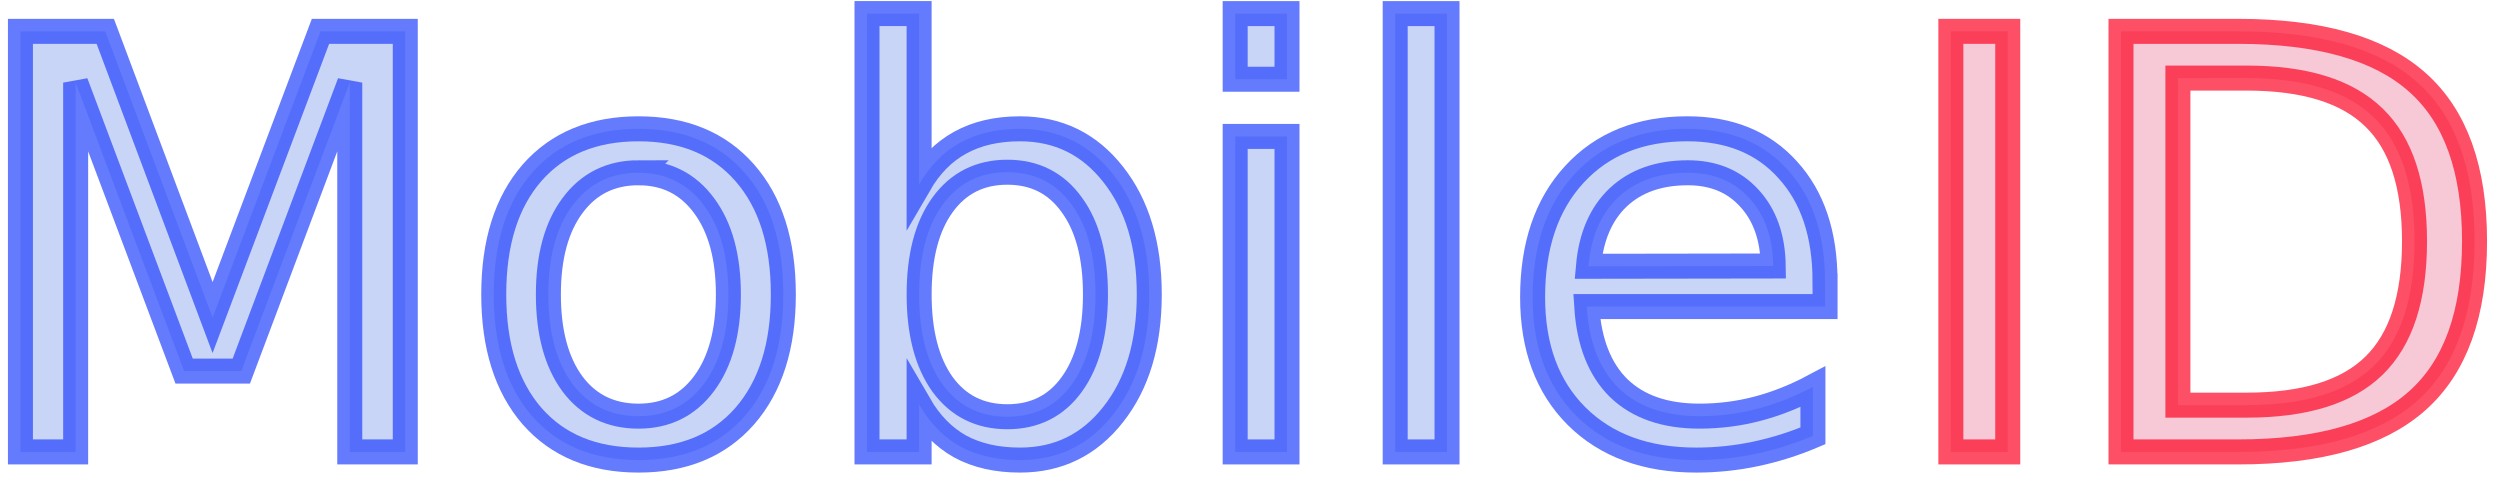
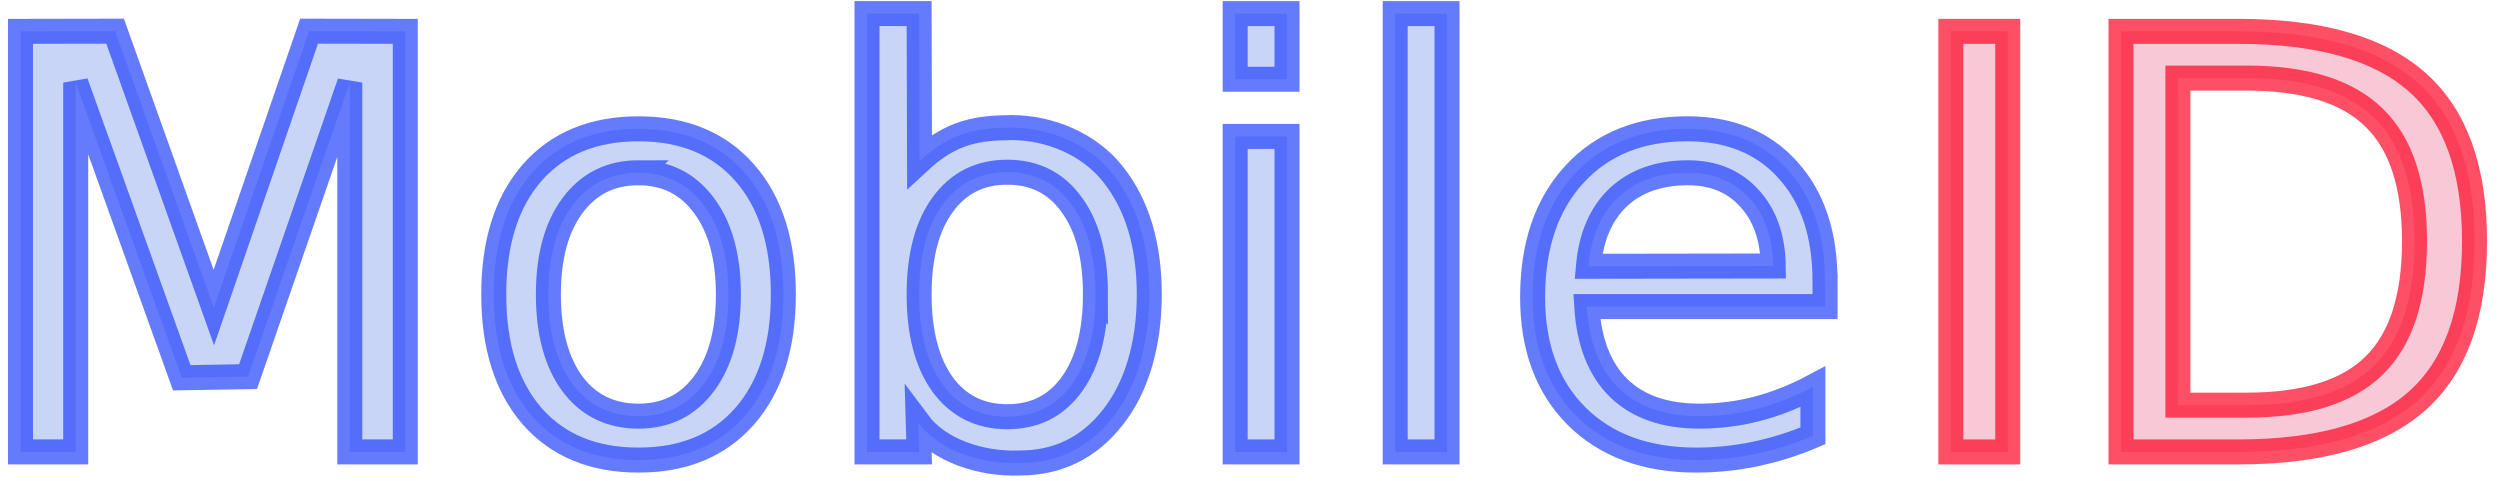
<svg xmlns="http://www.w3.org/2000/svg" width="130" height="25">
  <g>
    <g stroke-opacity="0.7" stroke-width="1.3" stroke="#2343fc" fill="#c8d5f7" text-anchor="end" font-family="Sans-serif" font-size="30px" font-weight="normal">
-       <path d="m1.065,1.63l4.409,0l5.581,14.883l5.61,-14.883l4.409,0l0,21.87l-2.886,0l0,-19.204l-5.64,15l-2.974,0l-5.64,-15l0,19.204l-2.871,0l0,-21.87z" stroke-opacity="0.7" stroke-width="1.3" stroke="#2343fc" fill="#c8d5f7" />
-       <path d="m33.204,8.983q-2.168,0 -3.428,1.699q-1.26,1.685 -1.26,4.629q0,2.944 1.245,4.644q1.26,1.685 3.442,1.685q2.153,0 3.413,-1.699q1.26,-1.699 1.26,-4.629q0,-2.915 -1.26,-4.614q-1.26,-1.714 -3.413,-1.714zm0,-2.285q3.516,0 5.522,2.285q2.007,2.285 2.007,6.328q0,4.028 -2.007,6.328q-2.007,2.285 -5.522,2.285q-3.53,0 -5.537,-2.285q-1.992,-2.3 -1.992,-6.328q0,-4.043 1.992,-6.328q2.007,-2.285 5.537,-2.285z" stroke-opacity="0.7" stroke-width="1.3" stroke="#2343fc" fill="#c8d5f7" />
-       <path d="m56.964,15.312q0,-2.974 -1.23,-4.658q-1.216,-1.699 -3.354,-1.699q-2.139,0 -3.369,1.699q-1.216,1.685 -1.216,4.658q0,2.974 1.216,4.673q1.23,1.685 3.369,1.685q2.139,0 3.354,-1.685q1.23,-1.699 1.23,-4.673zm-9.17,-5.728q0.85,-1.465 2.139,-2.168q1.304,-0.718 3.105,-0.718q2.988,0 4.849,2.373q1.875,2.373 1.875,6.24q0,3.867 -1.875,6.24q-1.86,2.373 -4.849,2.373q-1.802,0 -3.105,-0.703q-1.289,-0.718 -2.139,-2.183l0,2.461l-2.71,0l0,-22.793l2.71,0l0,8.877z" stroke-opacity="0.7" stroke-width="1.3" stroke="#2343fc" fill="#c8d5f7" />
-       <path d="m64.229,7.094l2.695,0l0,16.406l-2.695,0l0,-16.406zm0,-6.387l2.695,0l0,3.413l-2.695,0l0,-3.413z" stroke-opacity="0.7" stroke-width="1.3" stroke="#2343fc" fill="#c8d5f7" />
-       <path d="m72.55,0.707l2.695,0l0,22.793l-2.695,0l0,-22.793z" stroke-opacity="0.7" stroke-width="1.3" stroke="#2343fc" fill="#c8d5f7" />
-       <path d="m94.903,14.623l0,1.318l-12.393,0q0.176,2.783 1.67,4.248q1.509,1.45 4.189,1.45q1.553,0 3.003,-0.381q1.465,-0.381 2.9,-1.143l0,2.549q-1.45,0.615 -2.974,0.938q-1.523,0.322 -3.091,0.322q-3.926,0 -6.226,-2.285q-2.285,-2.285 -2.285,-6.182q0,-4.028 2.168,-6.387q2.183,-2.373 5.874,-2.373q3.311,0 5.229,2.139q1.934,2.124 1.934,5.786zm-2.695,-0.791q-0.029,-2.212 -1.245,-3.53q-1.201,-1.318 -3.193,-1.318q-2.256,0 -3.618,1.274q-1.348,1.274 -1.553,3.589l9.609,-0.015z" stroke-opacity="0.7" stroke-width="1.3" stroke="#2343fc" fill="#c8d5f7" />
+       <path d="M 1.065,1.63 5.985,1.621 11.12,15.995 16.072,1.621 21.075,1.63 V 23.5 H 18.189 V 4.296 L 12.9,19.583 9.452,19.644 3.937,4.296 V 23.5 H 1.065 Z" />
+       <path d="m33.204,8.983q-2.168,0 -3.428,1.699q-1.26,1.685 -1.26,4.629q0,2.944 1.245,4.644q1.26,1.685 3.442,1.685q2.153,0 3.413,-1.699q1.26,-1.699 1.26,-4.629q0,-2.915 -1.26,-4.614q-1.26,-1.714 -3.413,-1.714zm0,-2.285q3.516,0 5.522,2.285q2.007,2.285 2.007,6.328q0,4.028 -2.007,6.328q-2.007,2.285 -5.522,2.285q-3.53,0 -5.537,-2.285q-1.992,-2.3 -1.992,-6.328q0,-4.043 1.992,-6.328q2.007,-2.285 5.537,-2.285z" />
+       <path d="m 56.964,15.312 c 0,-1.982 -0.41,-3.535 -1.23,-4.658 C 54.923,9.521 53.805,8.954 52.379,8.954 c -1.426,0 -2.549,0.566 -3.369,1.699 -0.811,1.123 -1.216,2.676 -1.216,4.658 0,1.982 0.405,3.54 1.216,4.673 0.82,1.123 1.943,1.685 3.369,1.685 1.426,0 2.544,-0.562 3.354,-1.685 0.82,-1.133 1.23,-2.69 1.23,-4.673 z M 47.816,8.377 c 1.641,-1.523 3.03,-1.73 4.77,-1.743 1.992,0 4.061,0.856 5.301,2.438 1.25,1.582 1.875,3.662 1.875,6.24 0,2.578 -0.647,4.809 -1.897,6.391 -1.24,1.582 -2.856,2.373 -4.849,2.373 -2.041,0.076 -4.209,-0.667 -5.266,-2.088 L 47.794,23.5 H 45.084 V 0.707 h 2.71 z" />
+       <path d="m64.229,7.094l2.695,0l0,16.406l-2.695,0l0,-16.406zm0,-6.387l2.695,0l0,3.413l-2.695,0l0,-3.413z" />
+       <path d="m72.55,0.707l2.695,0l0,22.793l-2.695,0l0,-22.793z" />
+       <path d="m94.903,14.623l0,1.318l-12.393,0q0.176,2.783 1.67,4.248q1.509,1.45 4.189,1.45q1.553,0 3.003,-0.381q1.465,-0.381 2.9,-1.143l0,2.549q-1.45,0.615 -2.974,0.938q-1.523,0.322 -3.091,0.322q-3.926,0 -6.226,-2.285q-2.285,-2.285 -2.285,-6.182q0,-4.028 2.168,-6.387q2.183,-2.373 5.874,-2.373q3.311,0 5.229,2.139q1.934,2.124 1.934,5.786zm-2.695,-0.791q-0.029,-2.212 -1.245,-3.53q-1.201,-1.318 -3.193,-1.318q-2.256,0 -3.618,1.274q-1.348,1.274 -1.553,3.589l9.609,-0.015z" />
    </g>
    <g stroke-opacity="0.7" stroke-width="1.3" stroke="#fc0526" fill="#f7c8d5" text-anchor="start" font-family="Sans-serif" font-size="30px" font-weight="normal">
-       <path d="m101.444,1.63l2.959,0l0,21.87l-2.959,0l0,-21.87z" stroke-opacity="0.7" stroke-width="1.3" stroke="#fc0526" fill="#f7c8d5" />
+       <path d="m101.444,1.63l2.959,0l0,21.87l-2.959,0l0,-21.87z" />
      <path d="M 113.251,4.062 V 21.068 h 3.574 q 4.526,0 6.621,-2.051 2.109,-2.051 2.109,-6.475 0,-4.395 -2.109,-6.431 -2.095,-2.051 -6.621,-2.051 z m -2.959,-2.432 h 6.079 q 6.357,0 9.331,2.651 2.974,2.637 2.974,8.262 0,5.654 -2.988,8.306 Q 122.699,23.5 116.371,23.5 h -6.079 z" />
    </g>
  </g>
</svg>
